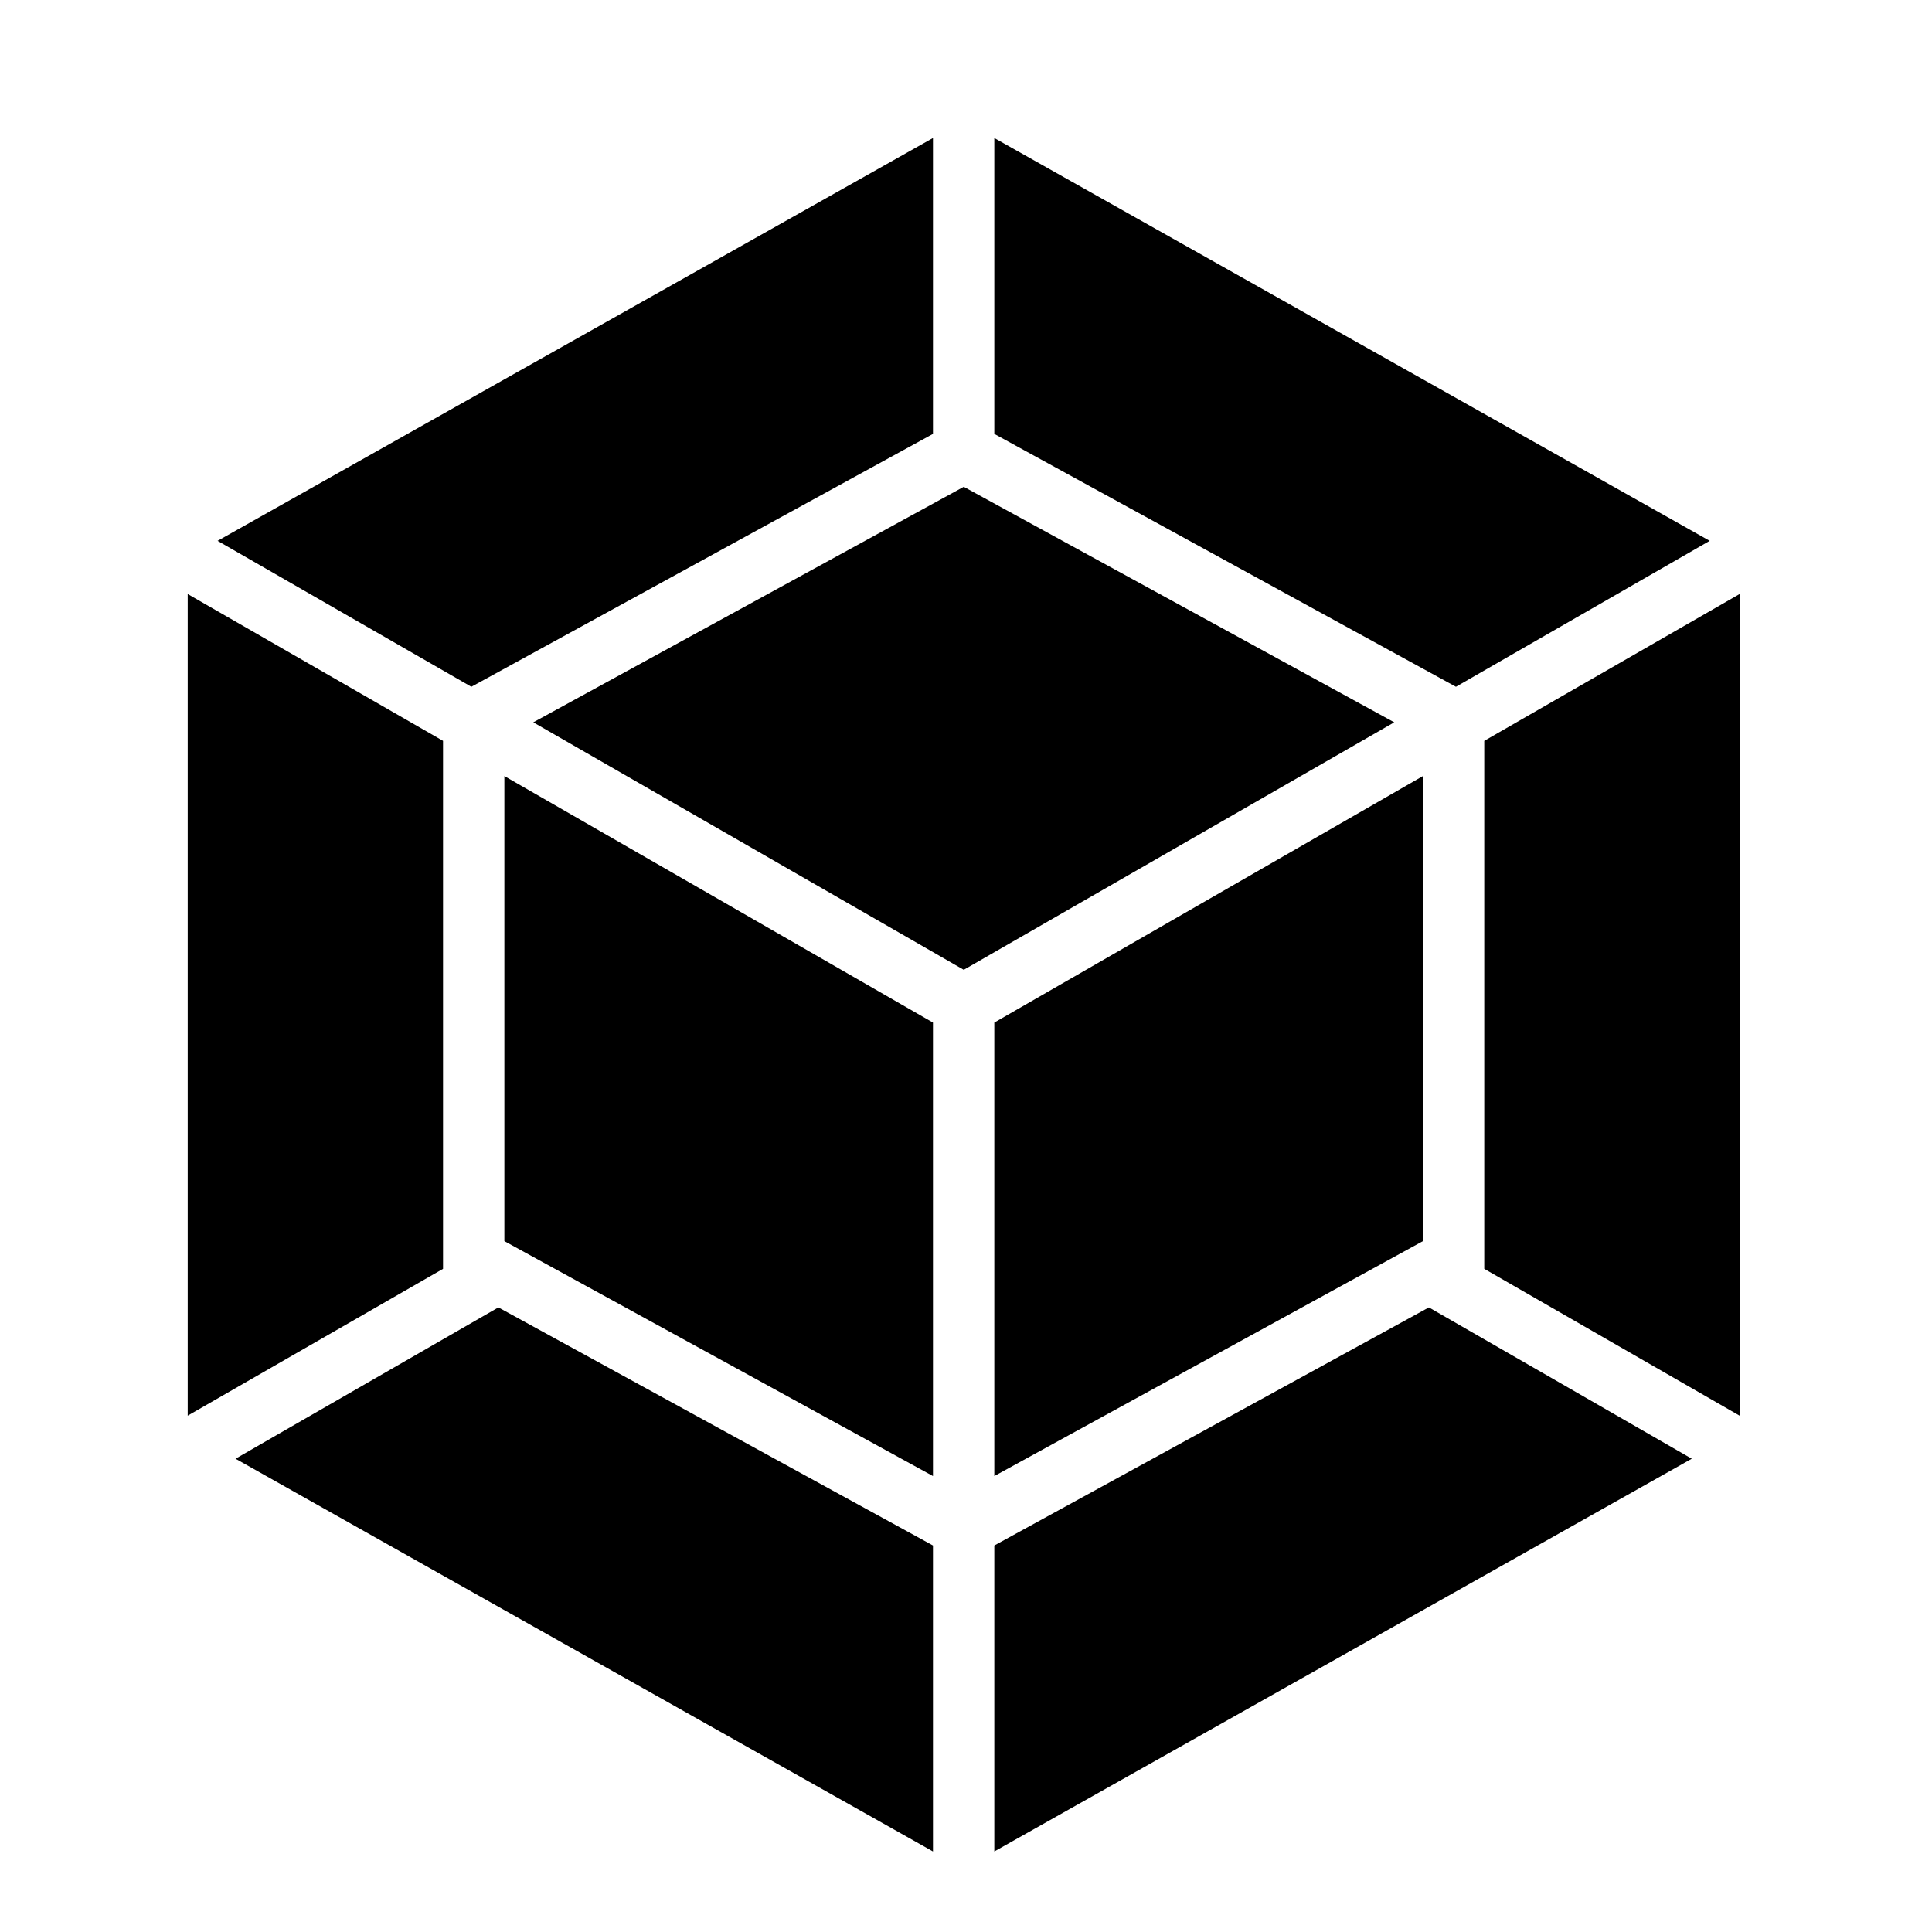
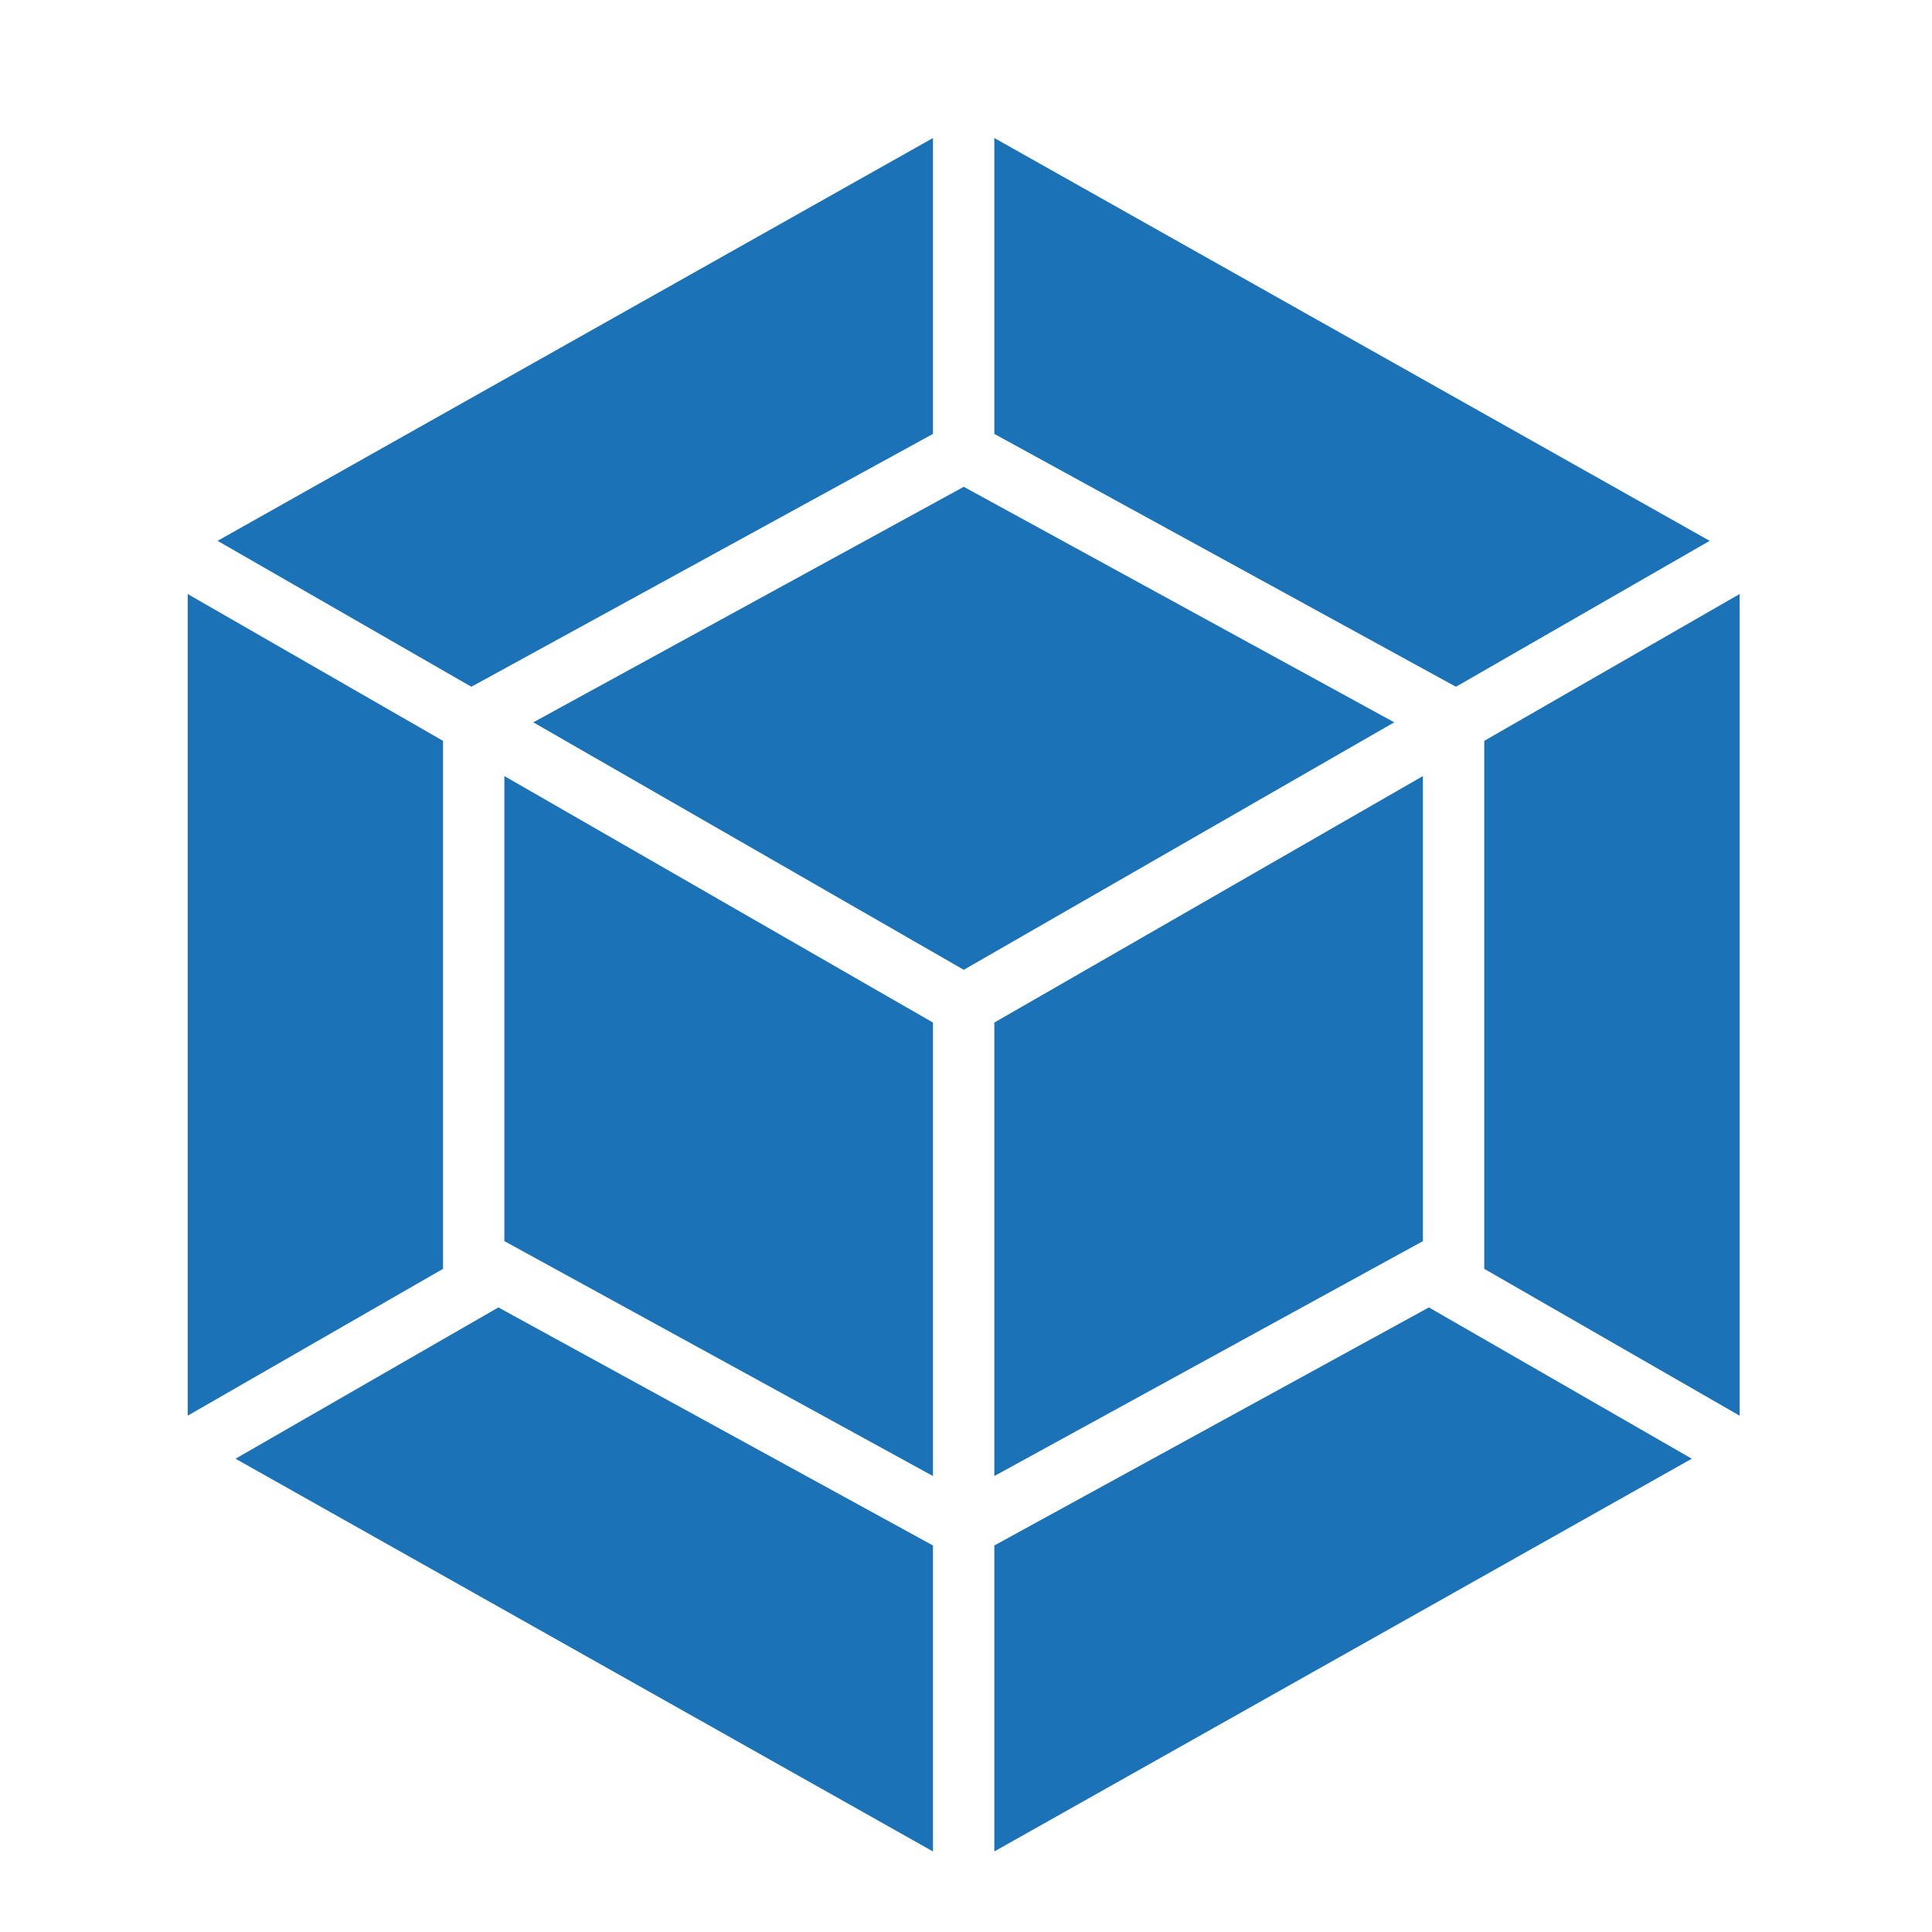
- <svg xmlns="http://www.w3.org/2000/svg" version="1.1" width="32" height="32" viewBox="0 0 32 32">
+ <svg xmlns="http://www.w3.org/2000/svg" version="1.1" width="32" height="32" viewBox="0 0 32 32" fill="rgb(27, 114, 182)">
  <path d="M28.021 24.161l-11.552 6.505v-5.068l7.198-3.943zM28.813 23.448v-13.609l-4.229 2.432v8.745zM3.901 24.161l11.552 6.505v-5.068l-7.198-3.943zM3.109 23.448v-13.609l4.229 2.432v8.745zM3.604 8.958l11.849-6.672v4.901l-7.646 4.188zM28.318 8.958l-11.849-6.672v4.901l7.646 4.188zM15.453 24.448l-7.099-3.891v-7.703l7.099 4.083zM16.469 24.448l7.099-3.891v-7.703l-7.099 4.083zM8.833 11.964l7.13-3.901 7.13 3.901-7.13 4.099z" />
</svg>
